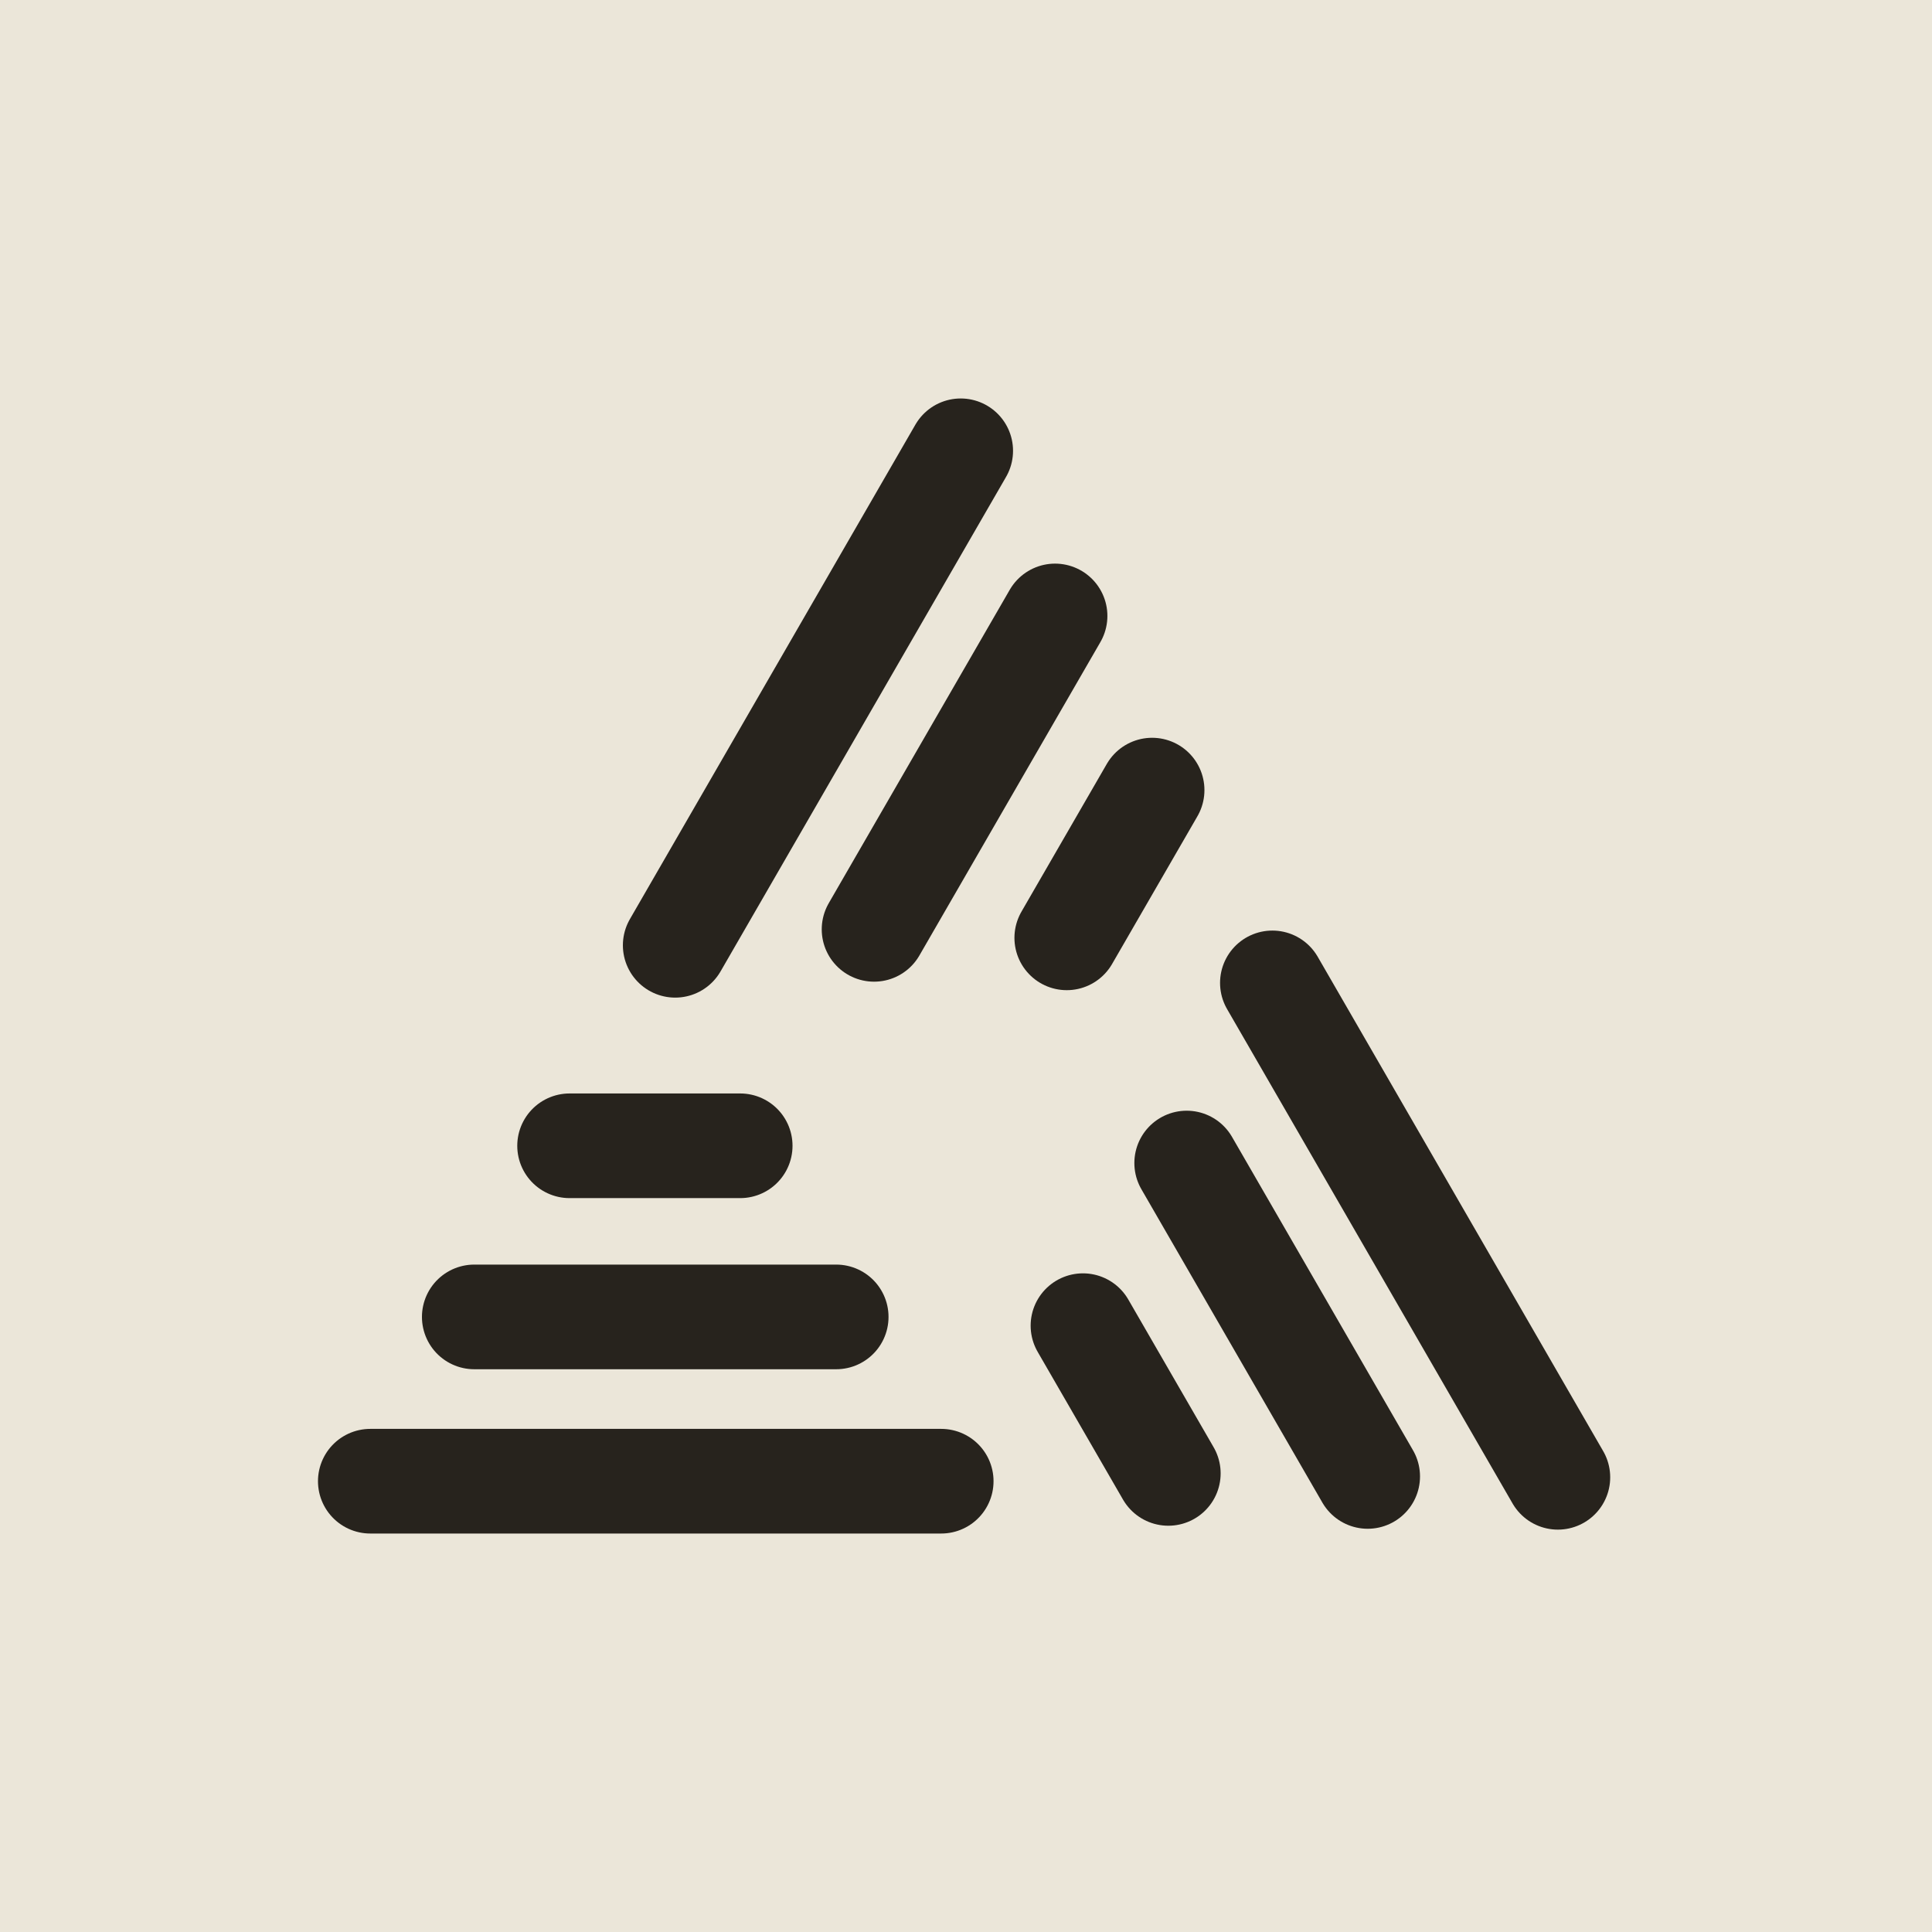
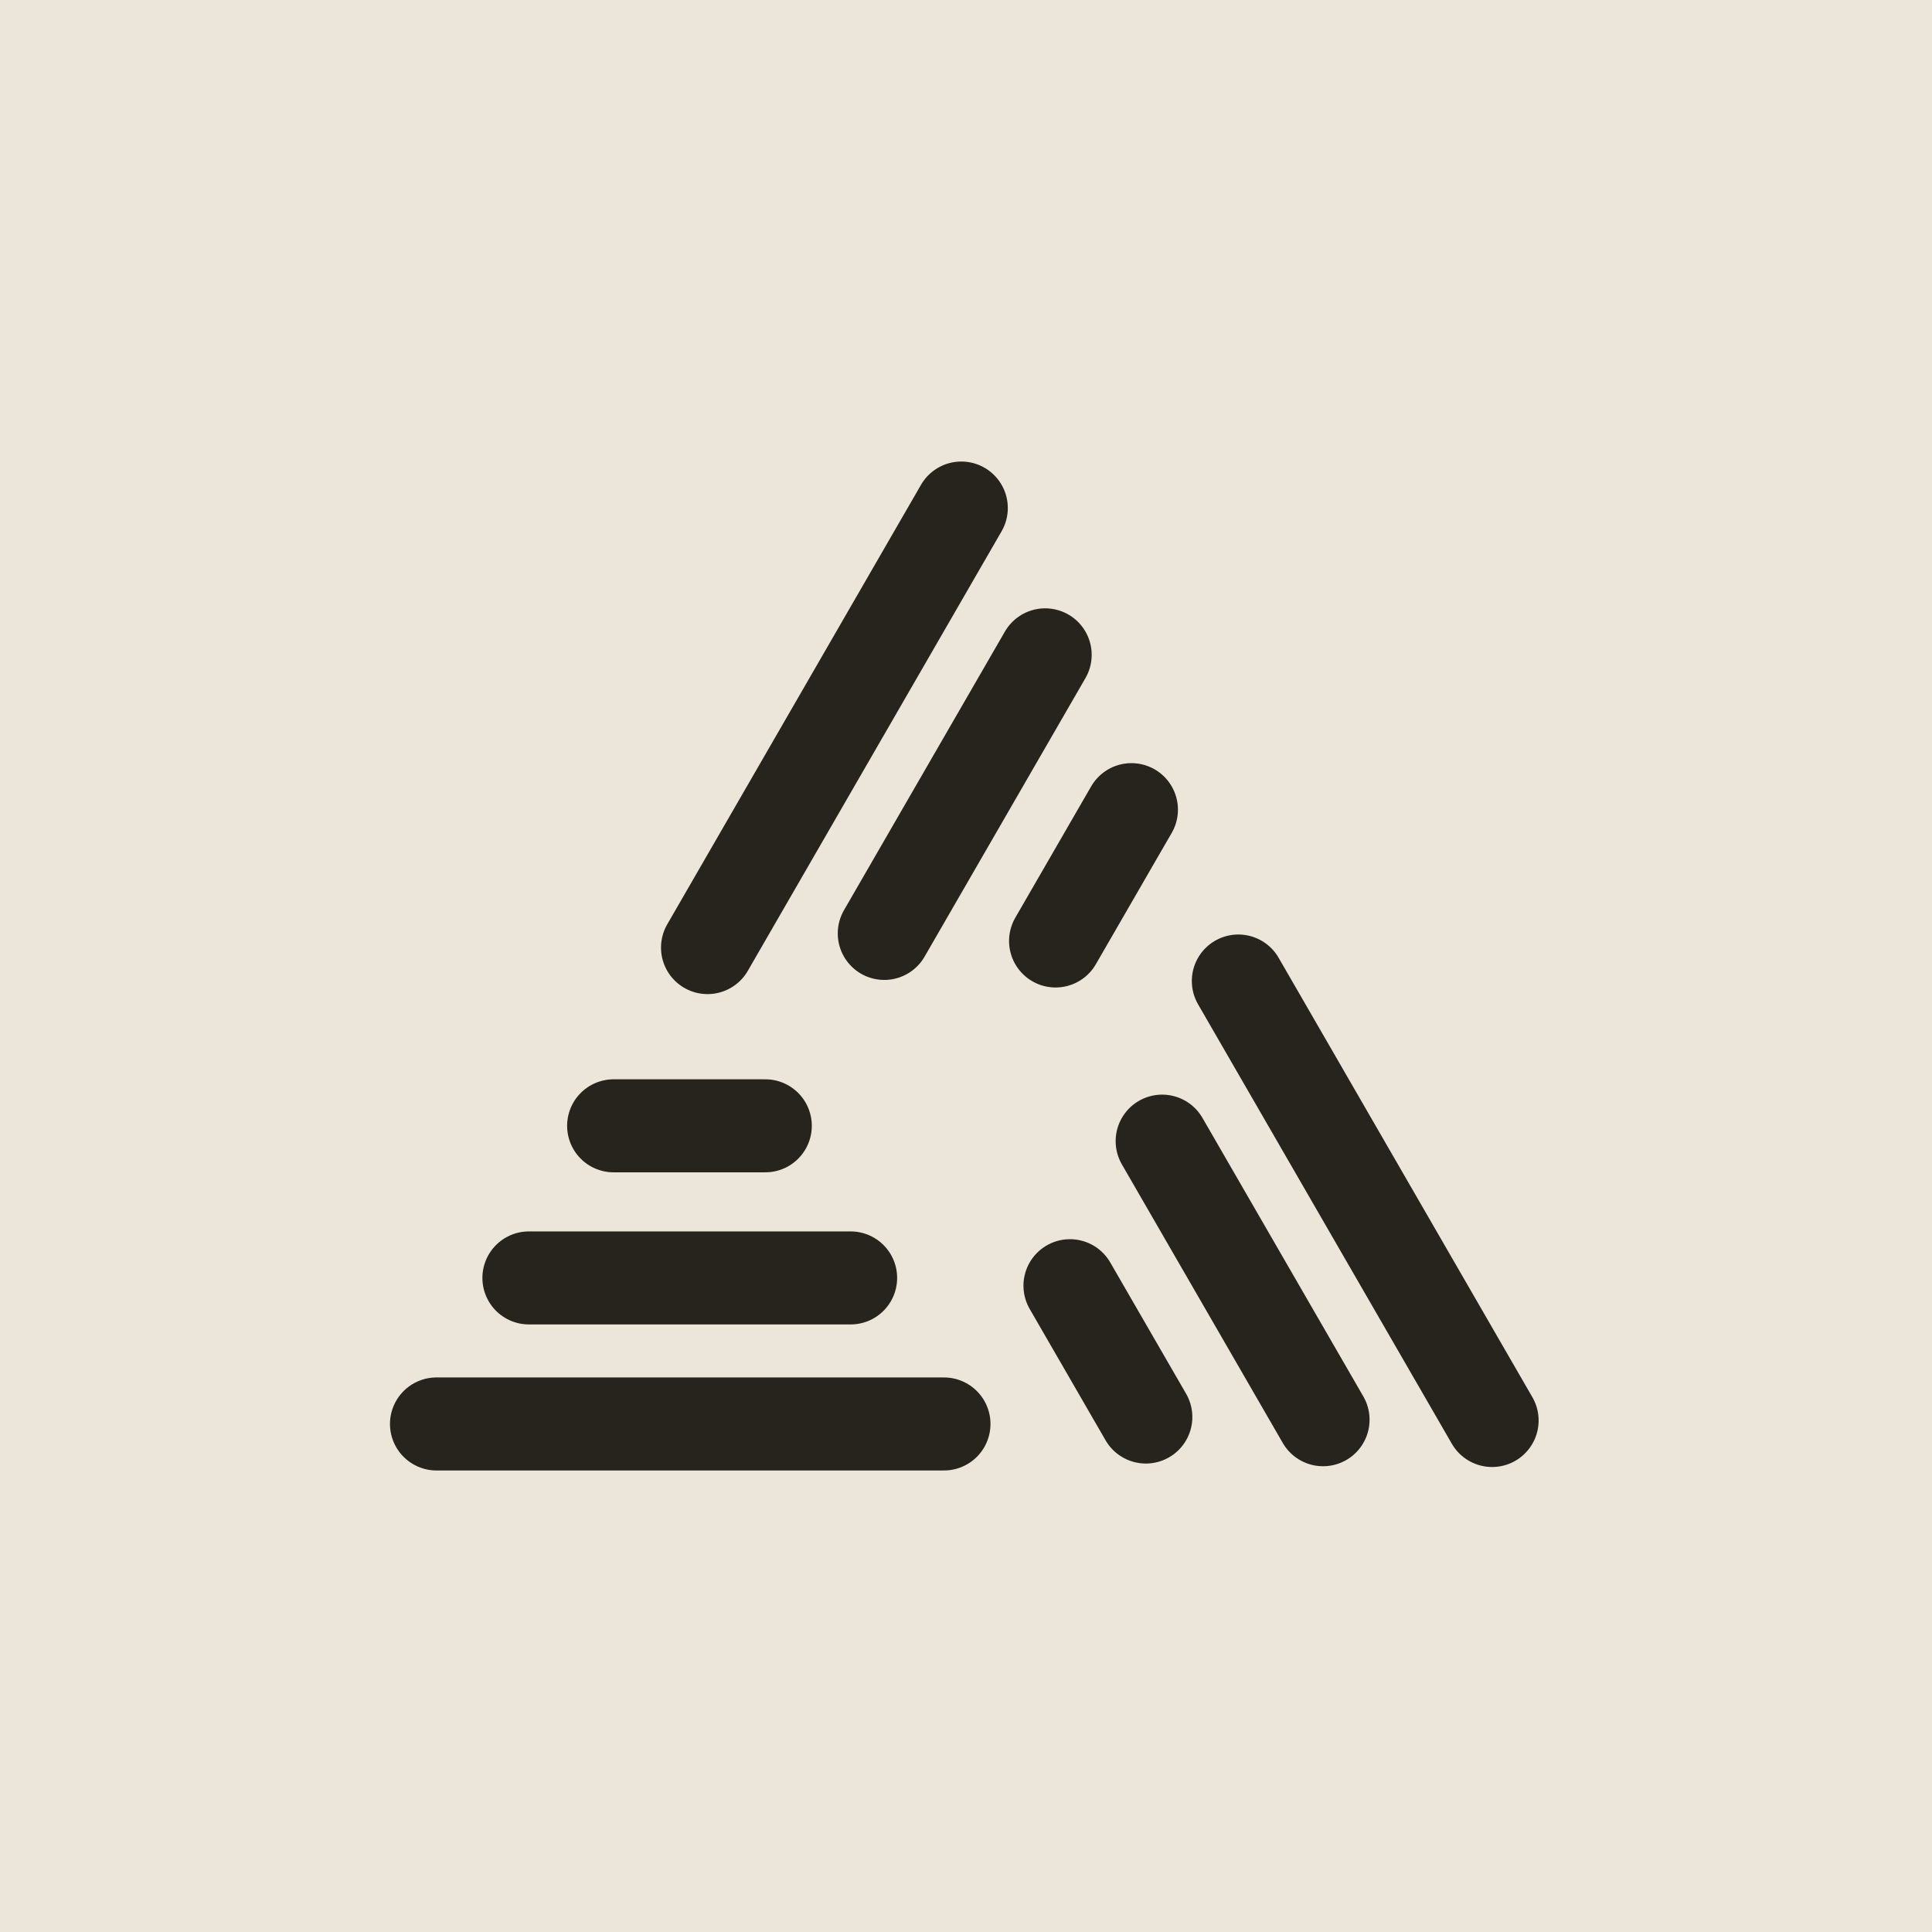
- <svg xmlns="http://www.w3.org/2000/svg" width="240" height="240" viewBox="-39 -49 240 240" fill="none">
-   <rect x="-39" y="-49" width="240" height="240" fill="#ebe6d9" />
+ <svg xmlns="http://www.w3.org/2000/svg" width="270" height="270" viewBox="-54 -64 270 270" fill="none">
+   <rect x="-54" y="-64" width="270" height="270" fill="#ebe6d9" />
  <path d="M77.921 135H7" stroke="#27231d" stroke-width="13" stroke-linecap="round" stroke-linejoin="round" />
  <path d="M64.876 114.592H19.916" stroke="#27231d" stroke-width="13" stroke-linecap="round" stroke-linejoin="round" />
  <path d="M52.95 93.334H31.756" stroke="#27231d" stroke-width="13" stroke-linecap="round" stroke-linejoin="round" />
  <path d="M44.877 68.427L80.343 7" stroke="#27231d" stroke-width="13" stroke-linecap="round" stroke-linejoin="round" />
  <path d="M69.579 66.447L92.064 27.515" stroke="#27231d" stroke-width="13" stroke-linecap="round" stroke-linejoin="round" />
  <path d="M93.517 67.502L104.119 49.15" stroke="#27231d" stroke-width="13" stroke-linecap="round" stroke-linejoin="round" />
  <path d="M119.059 73.099L154.525 134.516" stroke="#27231d" stroke-width="13" stroke-linecap="round" stroke-linejoin="round" />
  <path d="M108.414 95.476L130.899 134.408" stroke="#27231d" stroke-width="13" stroke-linecap="round" stroke-linejoin="round" />
  <path d="M95.53 115.679L106.132 134.031" stroke="#27231d" stroke-width="13" stroke-linecap="round" stroke-linejoin="round" />
</svg>
